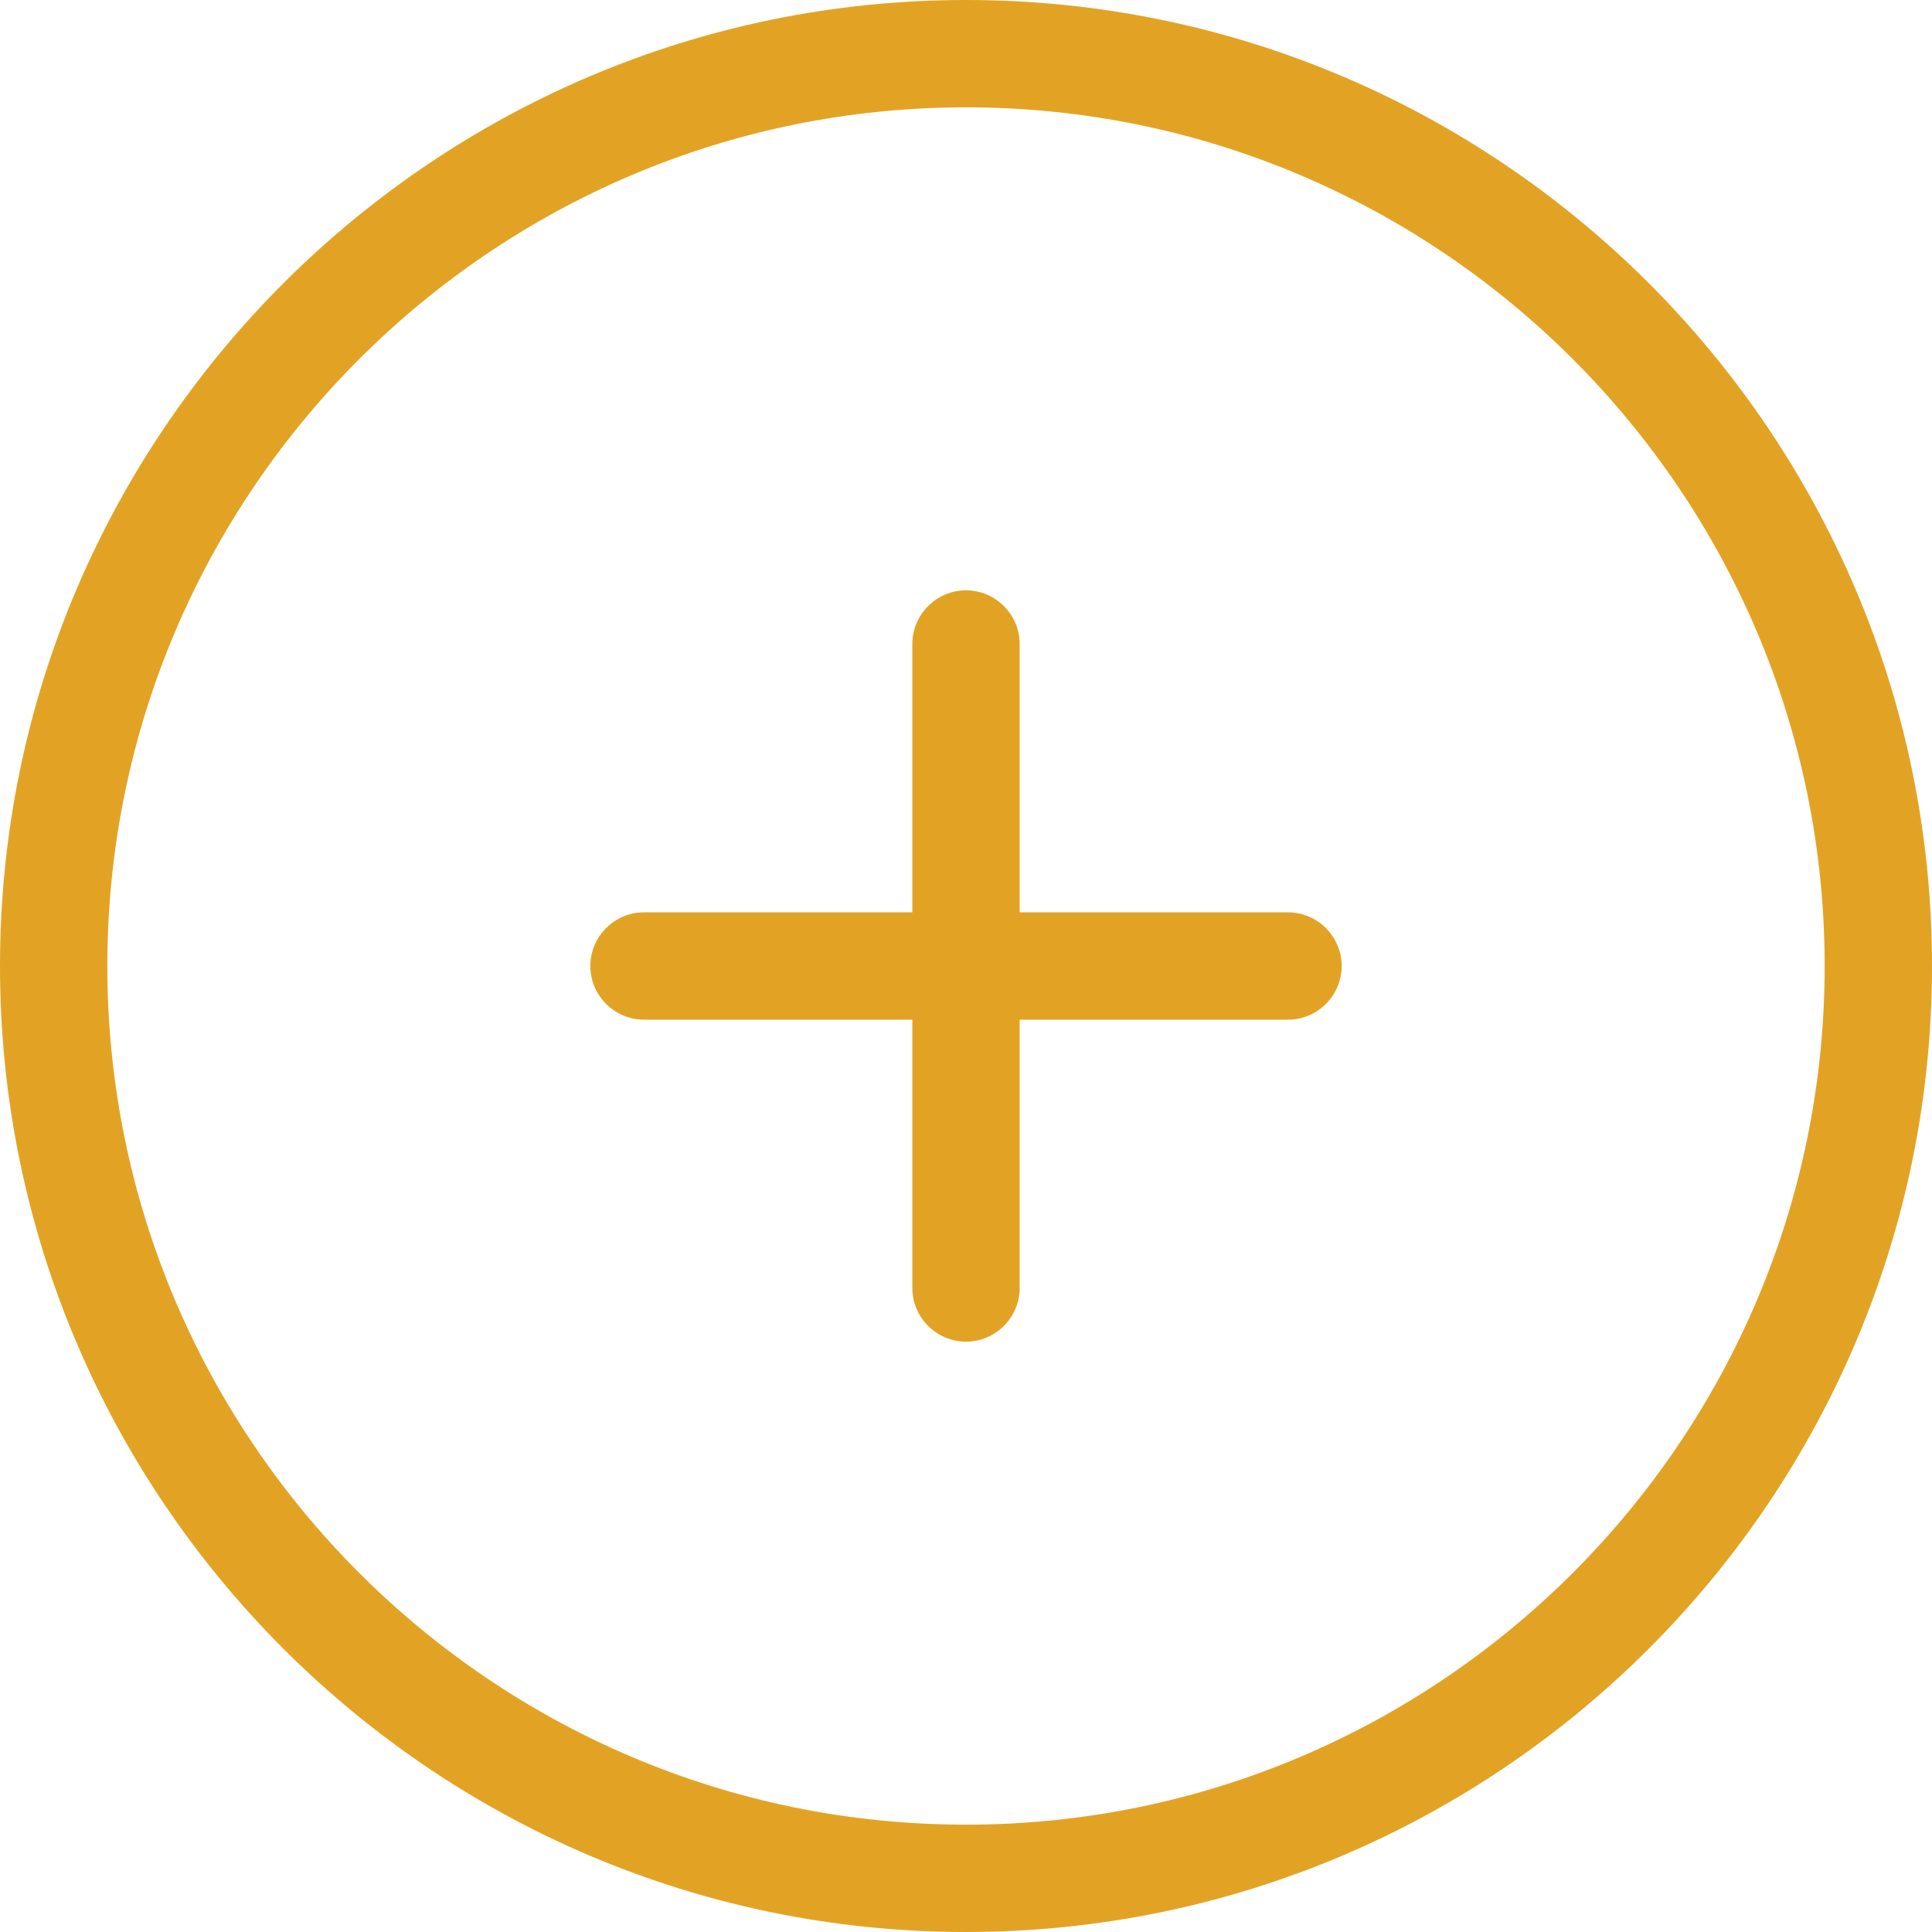
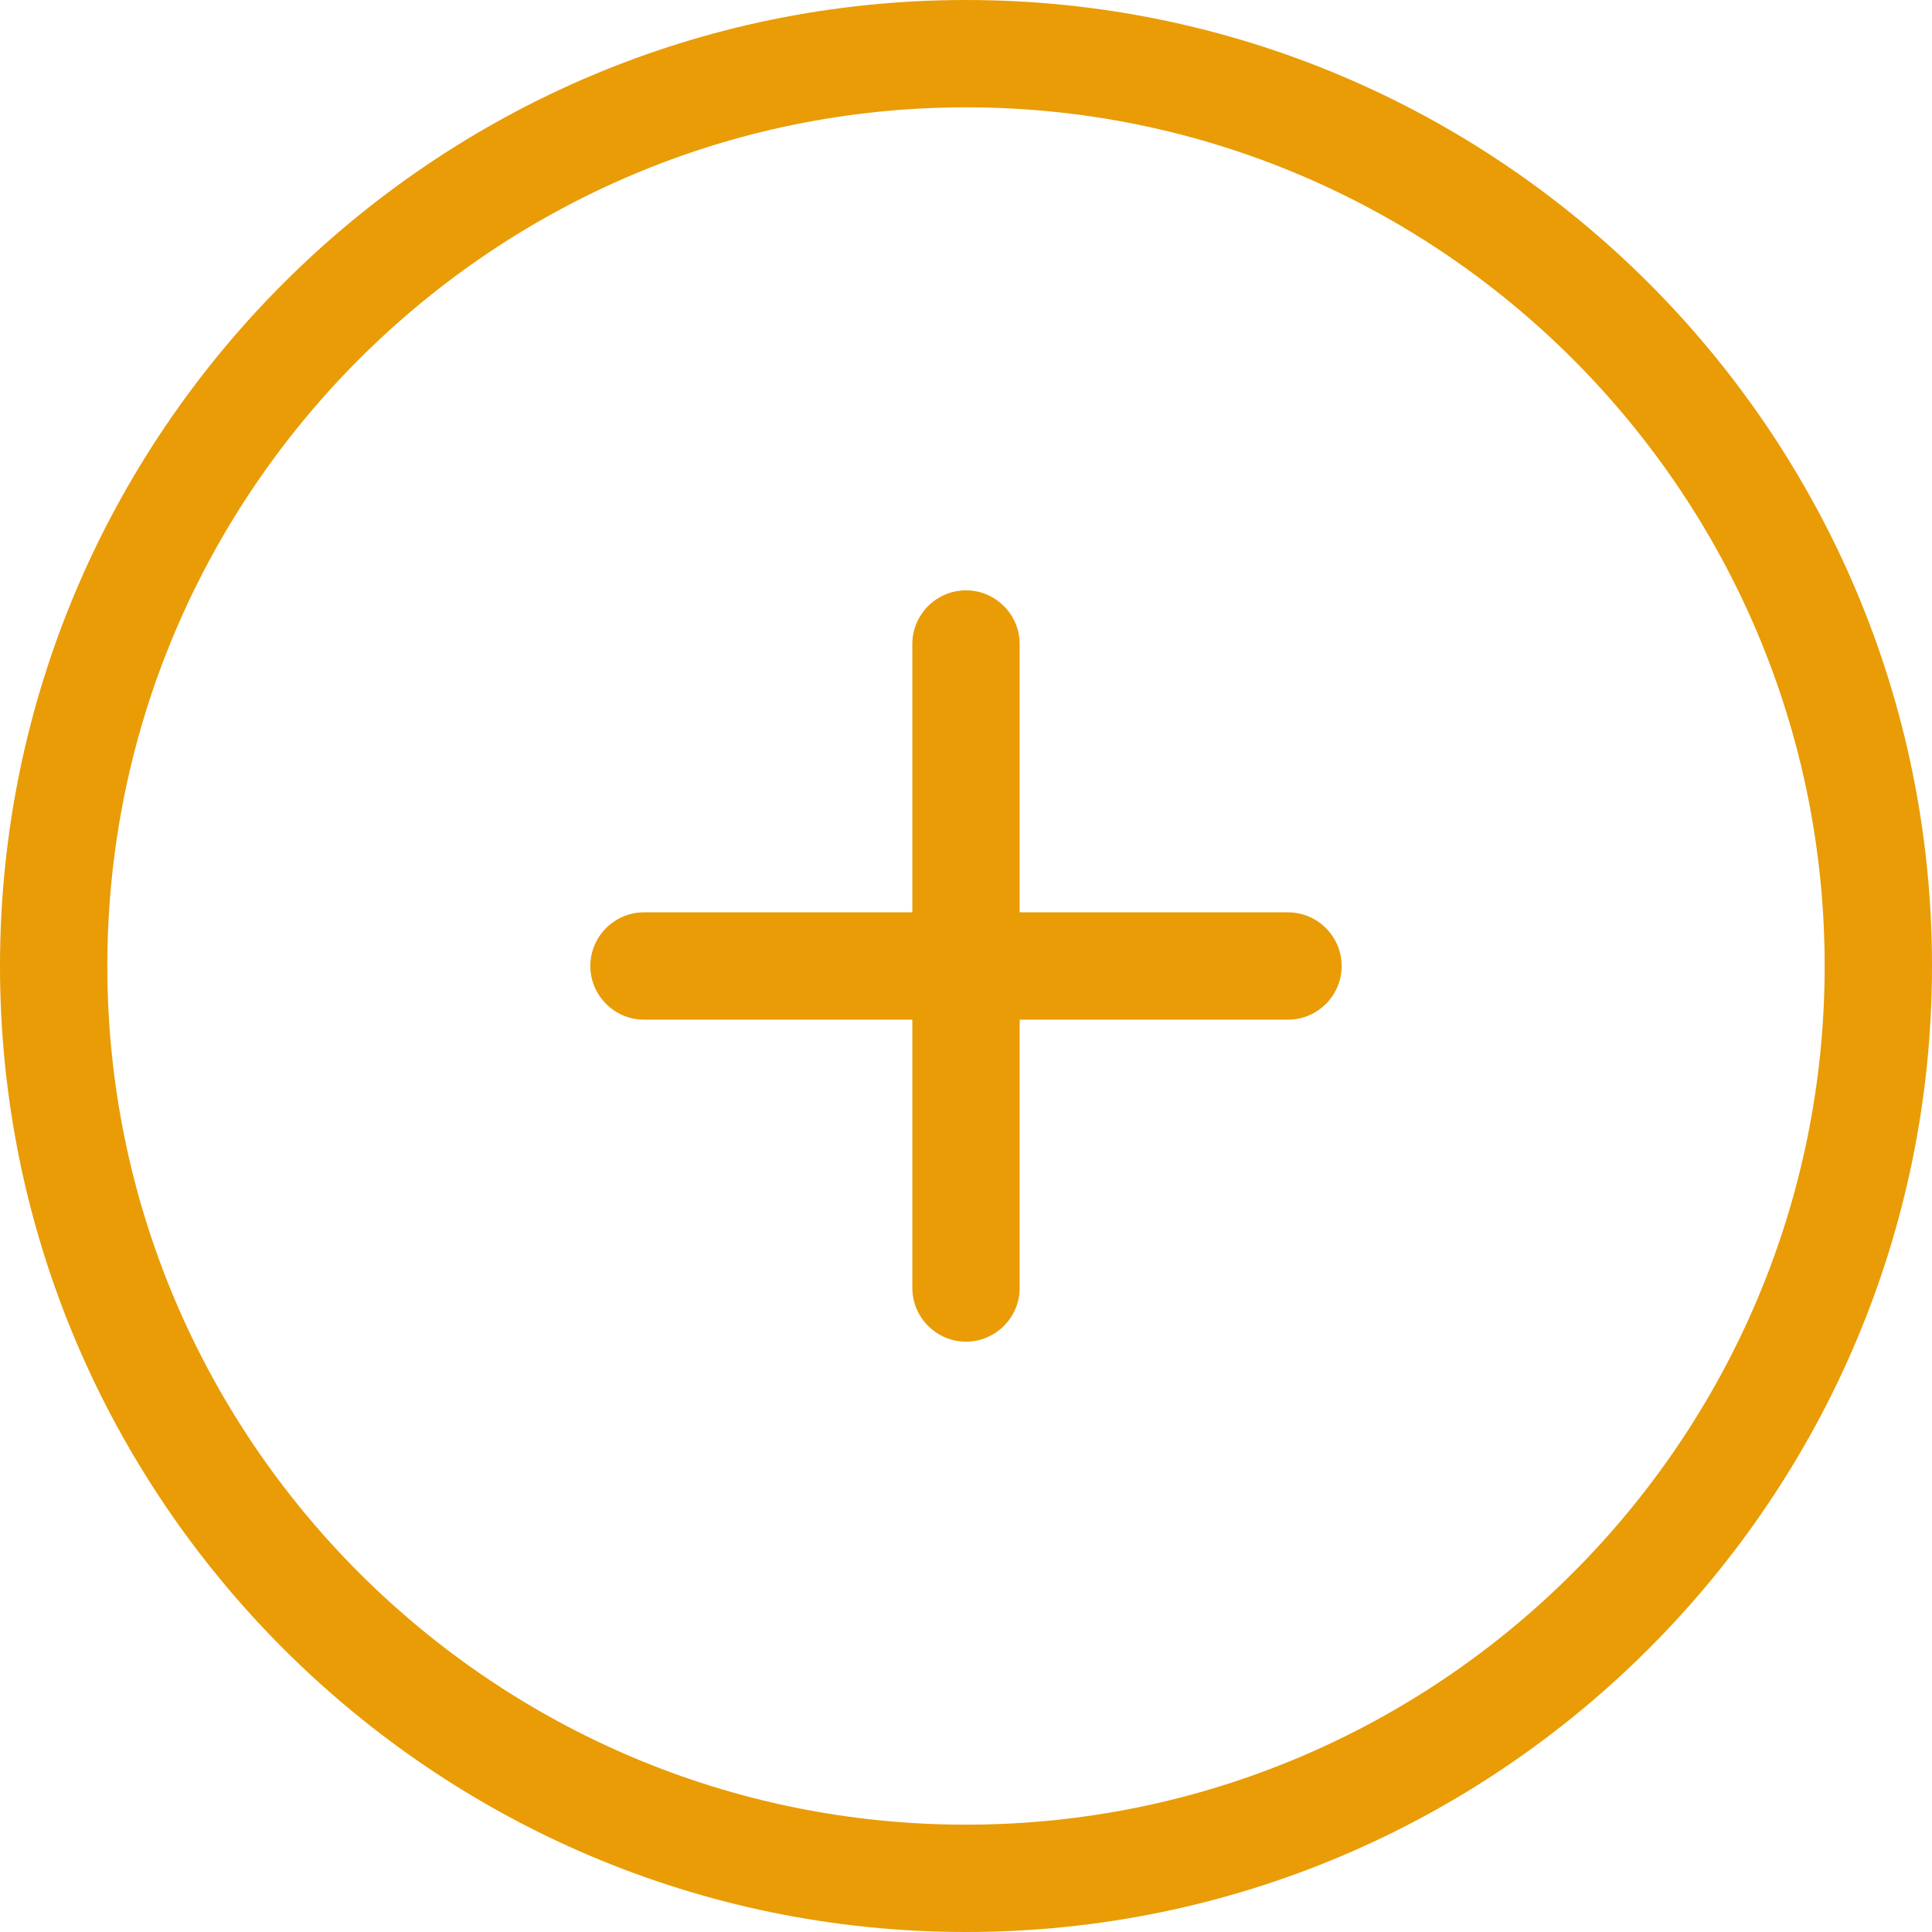
<svg xmlns="http://www.w3.org/2000/svg" version="1.1" id="Layer_1" x="0px" y="0px" viewBox="0 0 504 504" style="enable-background:new 0 0 504 504;" xml:space="preserve">
  <style type="text/css">
- 	.st0{fill:#E2A324;}
+ 	.st0{fill:#E99C06;}
</style>
  <g>
    <path class="st0" d="M252,0C113.1,0,0,113.1,0,252s113.1,252,252,252s252-113,252-252S391,0,252,0z M252,476   C128.5,476,28,375.5,28,252S128.5,28,252,28s224,100.5,224,224S375.5,476,252,476z" />
    <path class="st0" d="M336,238h-70v-70c0-7.7-6.3-14-14-14s-14,6.3-14,14v70h-70c-7.7,0-14,6.3-14,14s6.3,14,14,14h70v70   c0,7.7,6.3,14,14,14s14-6.3,14-14v-70h70c7.7,0,14-6.3,14-14S343.7,238,336,238z" />
  </g>
</svg>
